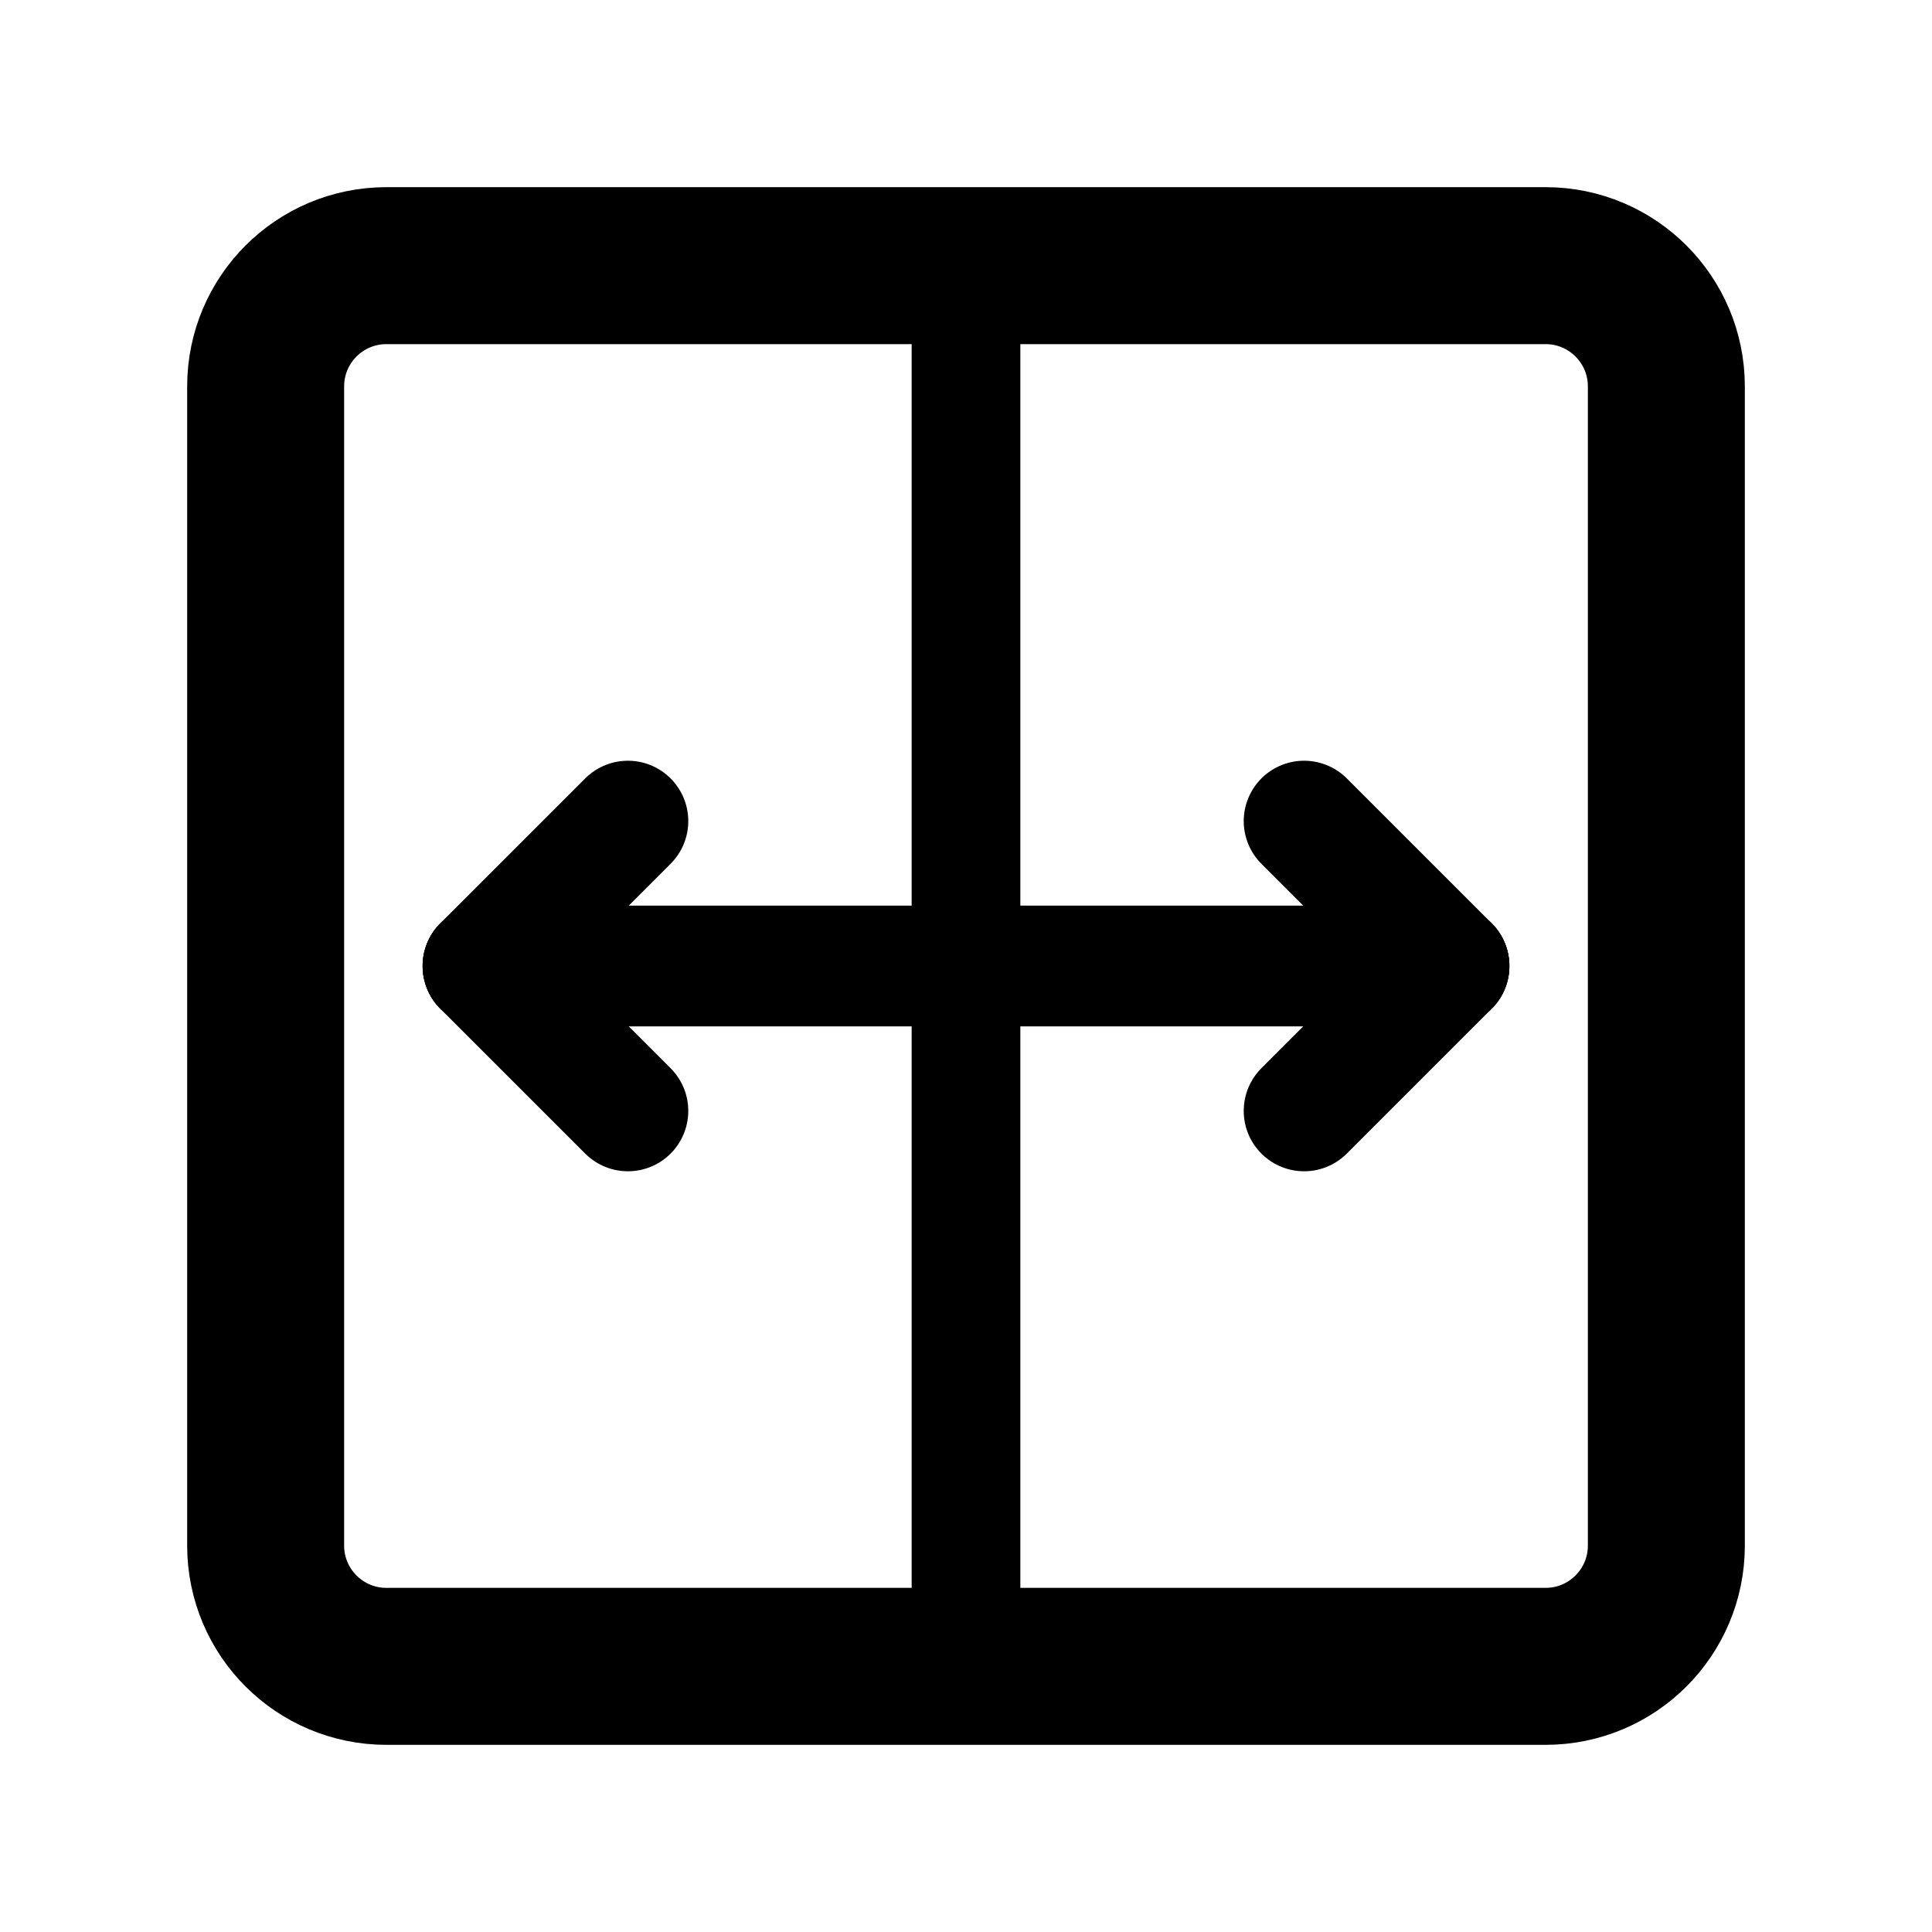
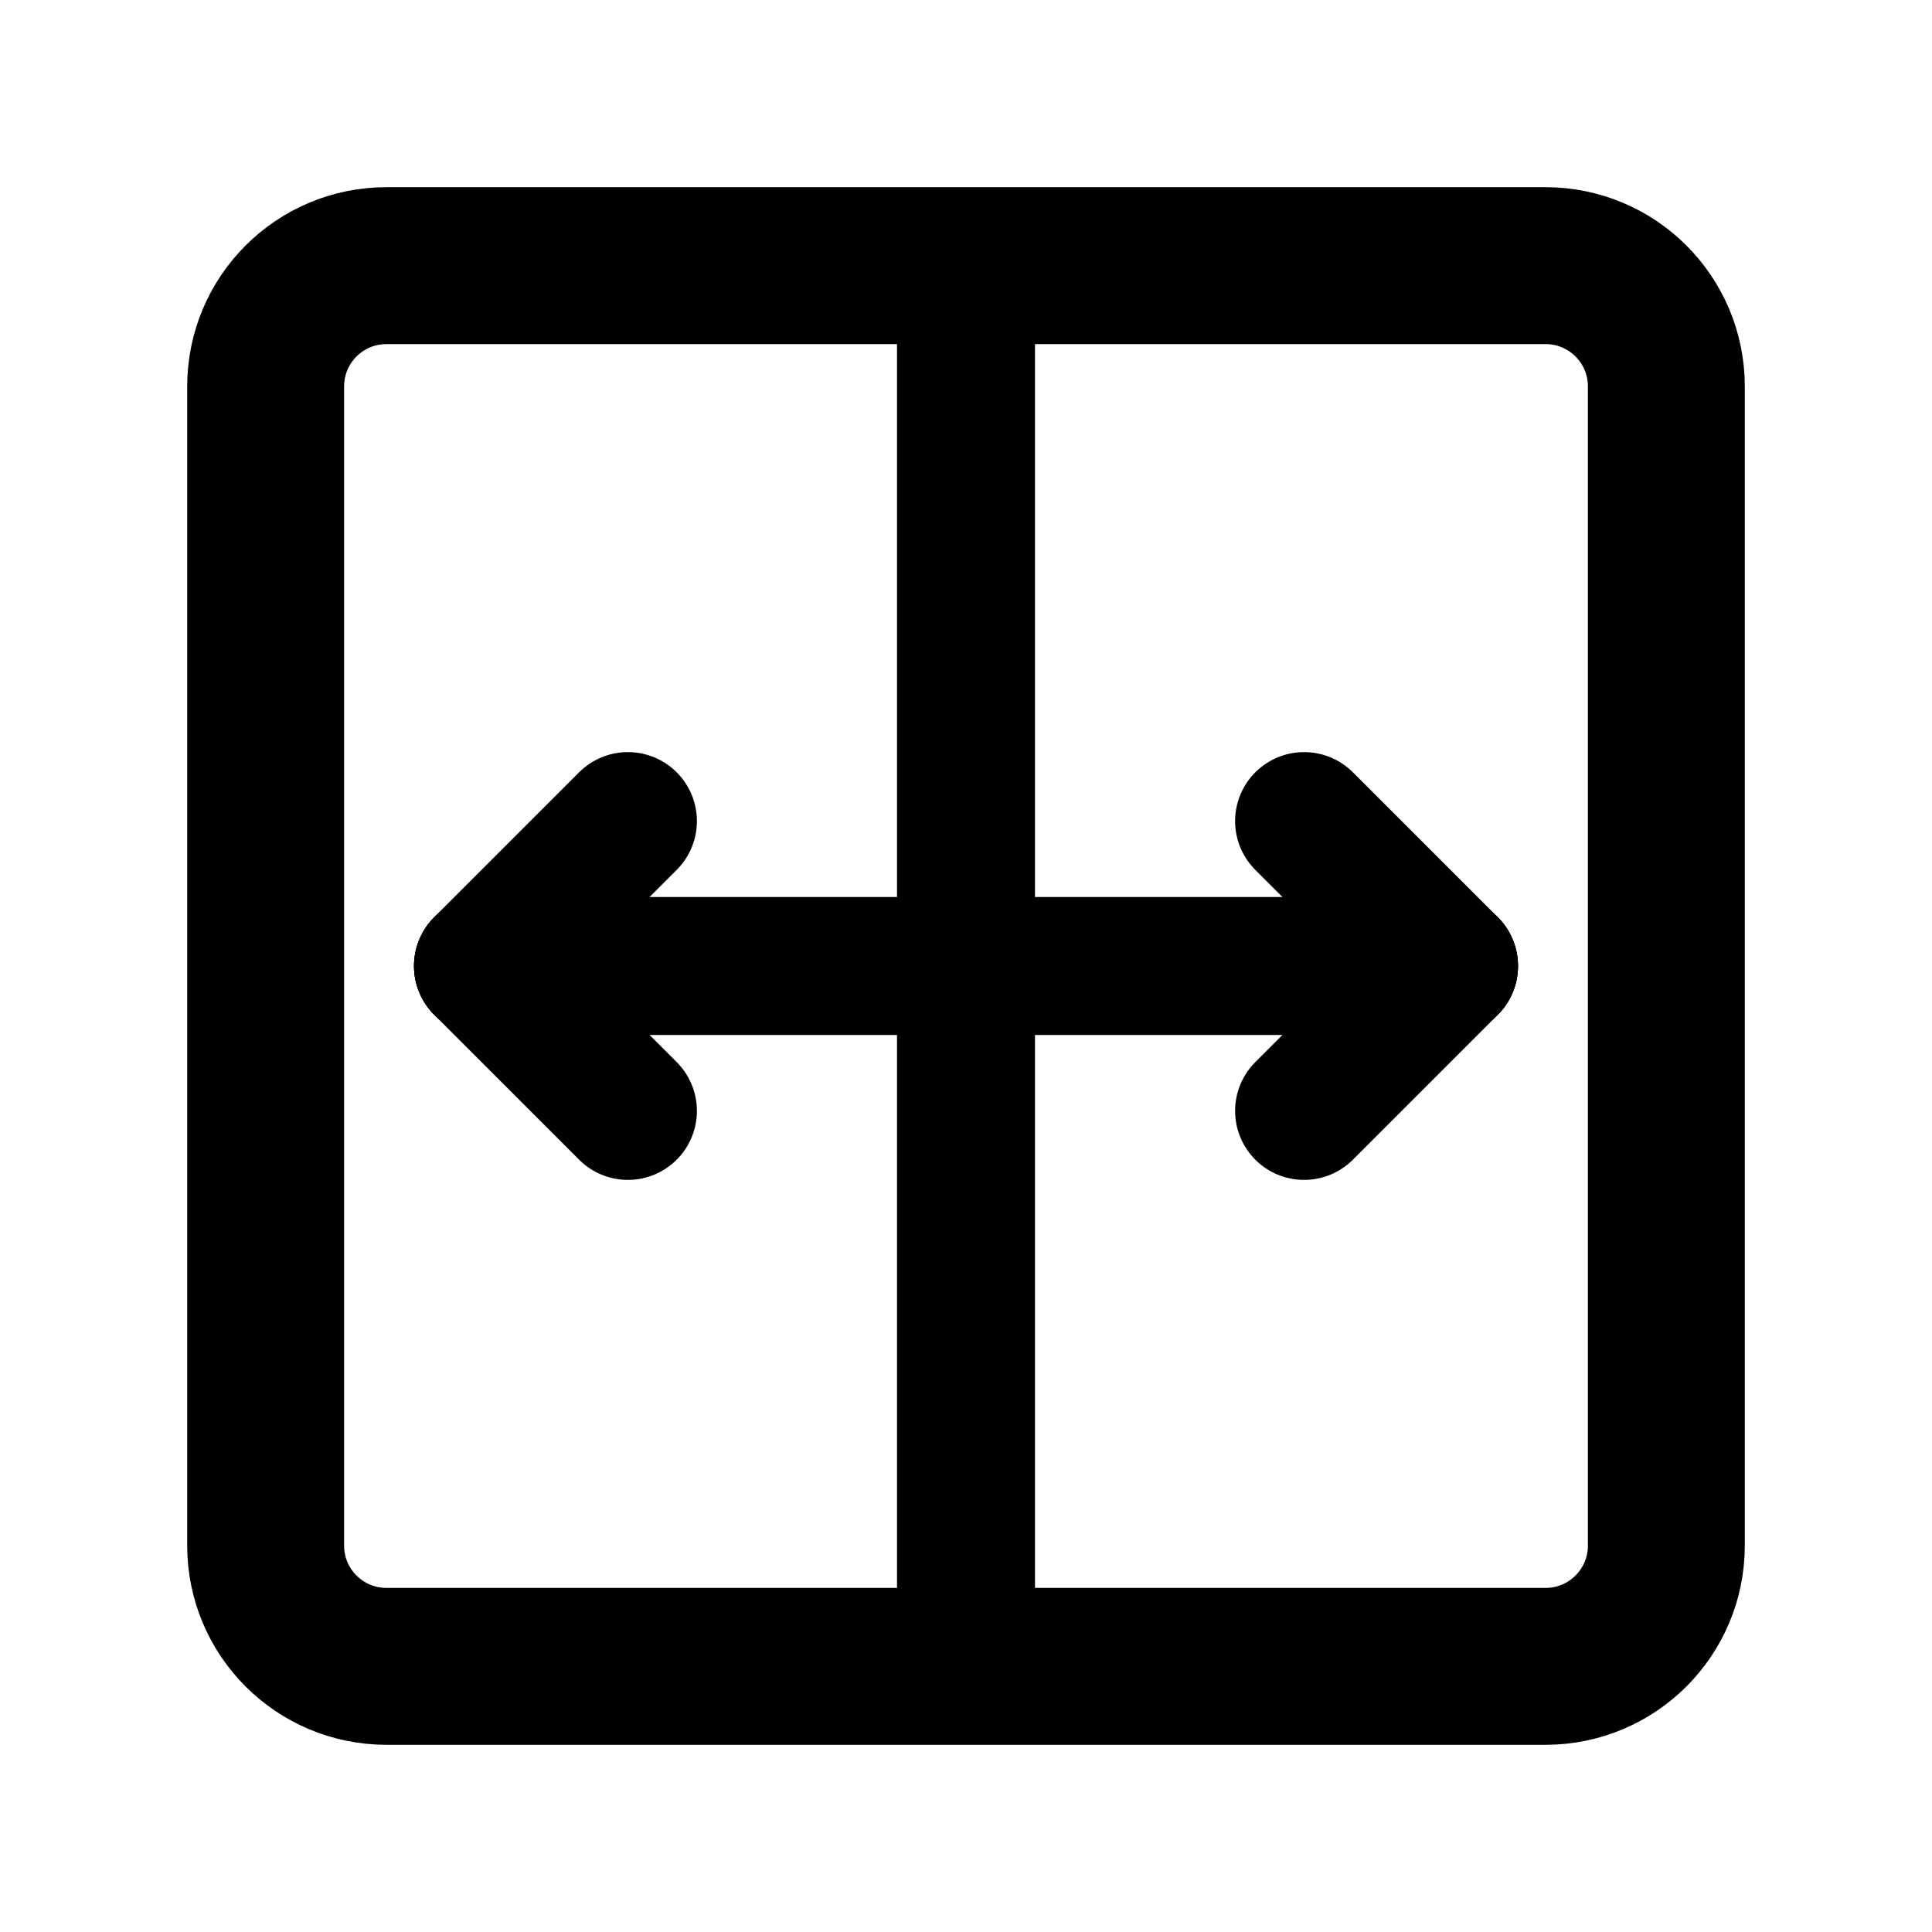
- <svg xmlns="http://www.w3.org/2000/svg" viewBox="0 0 16 16" width="16" height="16">
-   <g fill="none" stroke="#000000" stroke-linecap="round" stroke-linejoin="round">
-     <rect x="2.2" y="2.2" width="11.6" height="11.6" rx="1" stroke-width="1.3" />
-     <line x1="8" y1="2.2" x2="8" y2="13.8" stroke-width="0.9" />
-     <line x1="4" y1="8" x2="12" y2="8" stroke-width="1" />
-     <line x1="4" y1="8" x2="5.2" y2="6.8" stroke-width="1" />
-     <line x1="4" y1="8" x2="5.2" y2="9.2" stroke-width="1" />
-     <line x1="12" y1="8" x2="10.8" y2="6.8" stroke-width="1" />
-     <line x1="12" y1="8" x2="10.8" y2="9.2" stroke-width="1" />
-   </g>
+ <svg xmlns="http://www.w3.org/2000/svg" width="14" height="14" viewBox="0 0 14 14">
+   <path fill="none" stroke="currentColor" stroke-width="1.137" stroke-linecap="round" stroke-linejoin="round" d="M2.8 1.925L11.2 1.925A.875 .875 0 0 1 12.075 2.8L12.075 11.2A.875 .875 0 0 1 11.2 12.075L2.8 12.075A.875 .875 0 0 1 1.925 11.2L1.925 2.8A.875 .875 0 0 1 2.8 1.925Z" />
+   <path fill="none" stroke="currentColor" stroke-width="1" stroke-linecap="round" stroke-linejoin="round" d="M7 1.925L7 12.075" />
+   <path fill="none" stroke="currentColor" stroke-width="1" stroke-linecap="round" stroke-linejoin="round" d="M3.5 7L10.5 7" />
+   <path fill="none" stroke="currentColor" stroke-width="1" stroke-linecap="round" stroke-linejoin="round" d="M3.5 7L4.55 5.95" />
+   <path fill="none" stroke="currentColor" stroke-width="1" stroke-linecap="round" stroke-linejoin="round" d="M3.5 7L4.55 8.05" />
+   <path fill="none" stroke="currentColor" stroke-width="1" stroke-linecap="round" stroke-linejoin="round" d="M10.5 7L9.45 5.95" />
+   <path fill="none" stroke="currentColor" stroke-width="1" stroke-linecap="round" stroke-linejoin="round" d="M10.5 7L9.45 8.05" />
</svg>
